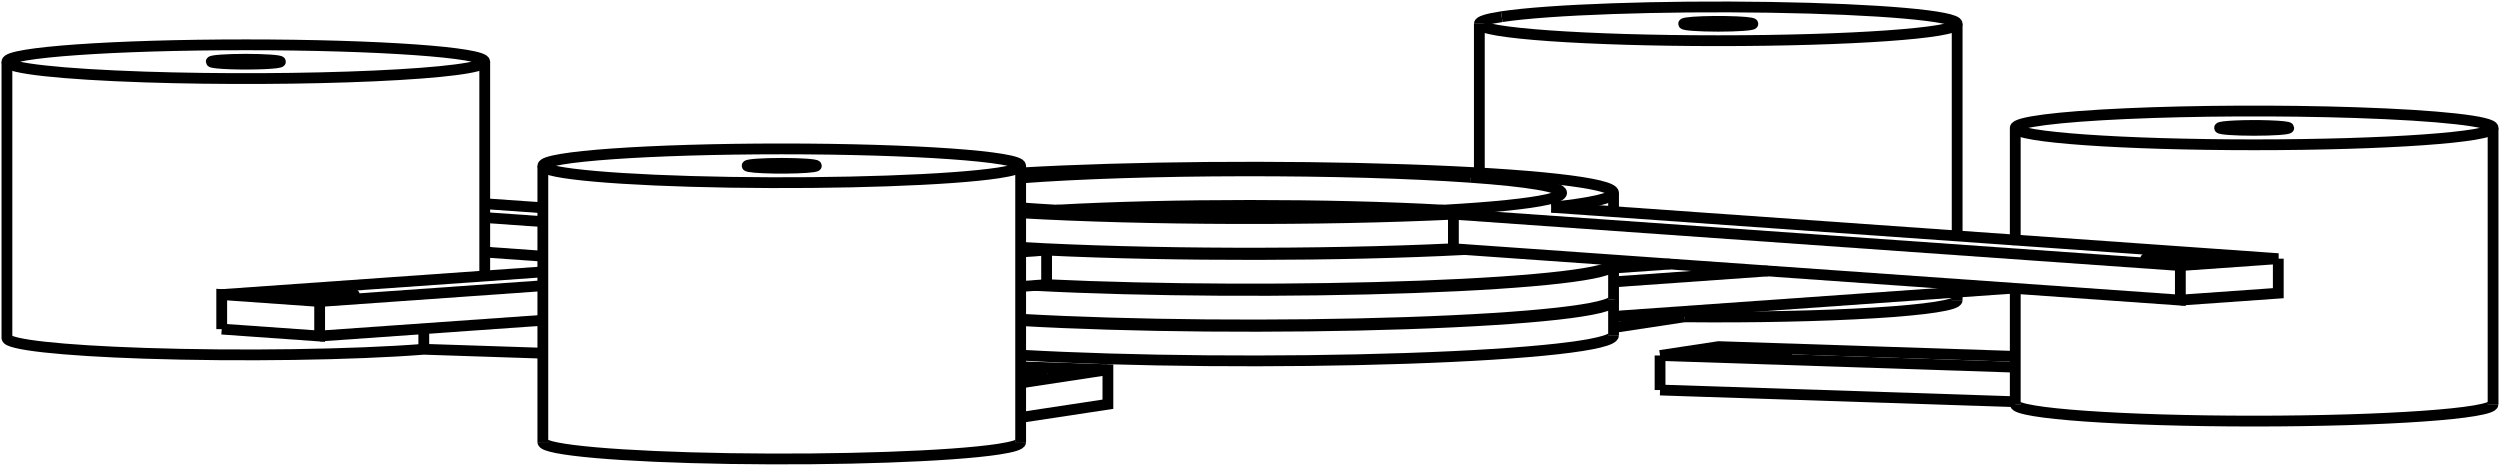
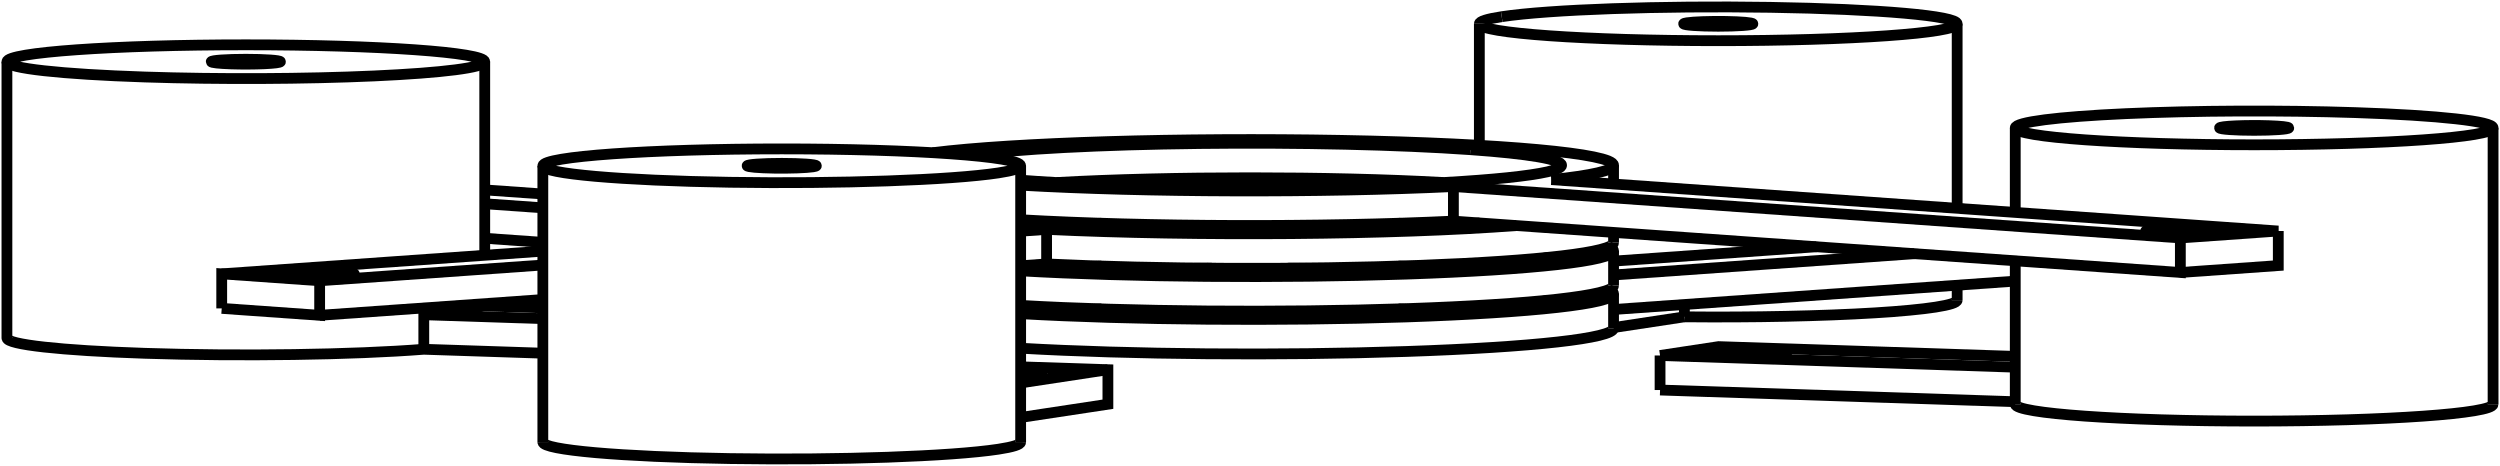
<svg xmlns="http://www.w3.org/2000/svg" version="1.1" viewBox="-180.509 -33.64 361.018 67.279" fill="none" stroke="black" stroke-width="0.6%" vector-effect="non-scaling-stroke">
  <path d="M -179.509 15.17 A 34.5 2.439 180 0 0 -159.59 17.38 A 34.5 2.439 180 0 0 -119.31 16.797 L -102.119 17.364" />
-   <path d="M -119.31 13.823 L -119.31 16.797" />
+   <path d="M -110.858 10.528 A 34.5 2.439 360 0 1 -119.31 11.81 L -119.31 16.797" />
  <path d="M -159.59 -22.52 A 34.5 2.439 360 0 1 -179.509 -24.73 A 34.5 2.439 360 1 1 -110.509 -24.73 A 34.5 2.439 360 0 1 -159.59 -22.52 Z" />
+   <path d="M -102.119 10.816 L -110.858 10.528" />
+   <path d="M -119.31 11.81 L -102.119 12.376" />
  <path d="M -147.122 -24.41 A 5 0.353 360 0 1 -150.009 -24.73 A 5 0.353 360 1 1 -140.009 -24.73 A 5 0.353 360 0 1 -147.122 -24.41 Z" />
  <path d="M -102.119 30.201 A 34.5 2.439 180 0 0 -36.351 31.231 A 34.5 2.439 180 0 0 -33.119 30.201" />
  <path d="M -36.351 -8.668 A 34.5 2.439 360 0 1 -102.119 -9.699 A 34.5 2.439 360 1 1 -33.119 -9.699 A 34.5 2.439 360 0 1 -36.351 -8.668 Z" />
  <path d="M -33.119 26.643 L -20.52 24.733 L -20.52 19.746 L -33.119 19.331" />
  <path d="M -33.119 21.656 L -20.52 19.746" />
  <path d="M -29.278 20.237 A 5 0.353 360 0 1 -33.119 20.438" />
  <path d="M -33.119 19.738 A 5 0.353 360 0 1 -28.809 20.088 A 5 0.353 360 0 1 -29.278 20.237" />
  <path d="M -63.087 -9.55 A 5 0.353 360 0 1 -72.619 -9.699 A 5 0.353 360 1 1 -62.619 -9.699 A 5 0.353 360 0 1 -63.087 -9.55 Z" />
  <path d="M 110.509 24.73 A 34.5 2.439 180 0 0 179.509 24.73" />
  <path d="M 159.59 -17.38 A 34.5 2.439 360 0 1 179.509 -15.17 A 34.5 2.439 360 0 1 110.509 -15.17 A 34.5 2.439 360 0 1 159.59 -17.38 Z" />
  <path d="M 59.215 22.682 L 110.509 24.373" />
  <path d="M 59.215 17.694 L 110.509 19.385" />
  <path d="M 59.215 22.682 L 59.215 17.694" />
  <path d="M 110.509 17.825 L 67.668 16.413 L 59.215 17.694" />
  <path d="M 74.618 17.032 A 5 0.353 360 0 1 77.505 17.352 A 5 0.353 360 0 1 67.505 17.352 A 5 0.353 360 0 1 74.618 17.032 Z" />
  <path d="M 147.122 -15.49 A 5 0.353 360 0 1 150.009 -15.17 A 5 0.353 360 0 1 140.009 -15.17 A 5 0.353 360 0 1 147.122 -15.49 Z" />
  <path d="M 62.728 12.113 A 34.5 2.439 180 0 0 102.119 9.699" />
-   <path d="M 62.728 11.328 L 62.728 12.113" />
-   <path d="M 36.351 -31.231 A 34.5 2.439 360 0 1 102.119 -30.201 L 102.119 0.434" />
-   <path d="M 102.119 -30.201 A 34.5 2.439 360 1 1 33.119 -30.201 L 33.119 -8.665" />
+   <path d="M 62.728 10.331 L 62.728 12.113" />
+   <path d="M 36.351 -31.231 A 34.5 2.439 360 0 1 102.119 -30.201 L 102.119 -3.556" />
+   <path d="M 102.119 -30.201 A 34.5 2.439 360 1 1 33.119 -30.201 L 33.119 -12.655" />
  <path d="M 33.119 -30.201 A 34.5 2.439 360 0 1 36.351 -31.231" />
  <path d="M 52.5 13.664 L 62.728 12.113" />
+   <path d="M 20.52 11.609 L 20.52 10.997" />
  <path d="M 63.087 -30.35 A 5 0.353 360 0 1 72.619 -30.201 A 5 0.353 360 1 1 62.619 -30.201 A 5 0.353 360 0 1 63.087 -30.35 Z" />
-   <path d="M -33.119 17.643 A 52.5 3.711 180 0 0 52.5 14.763" />
-   <path d="M 52.481 9.676 A 52.5 3.711 0 0 1 52.5 9.775 L 52.5 14.763" />
-   <path d="M 52.5 9.775 A 52.5 3.711 0 0 1 -33.119 12.655" />
-   <path d="M 52.5 12.051 L 110.064 7.982" />
-   <path d="M 52.5 7.064 L 74.787 5.488" />
-   <path d="M 110.509 0.964 L 110.064 0.995" />
-   <path d="M 60.645 4.489 L 52.5 5.064" />
-   <path d="M -33.119 12.456 A 52.5 3.711 180 0 0 52.5 9.576" />
-   <path d="M 52.481 4.489 A 52.5 3.711 360 0 1 52.5 4.588 L 52.5 9.576" />
-   <path d="M 52.5 4.588 A 52.5 3.711 360 0 1 -31.029 7.582" />
-   <path d="M -110.509 2.764 L -102.119 3.357" />
-   <path d="M -102.119 -3.63 L -110.509 -4.223" />
-   <path d="M -110.509 -2.224 L -102.119 -1.631" />
-   <path d="M -29.372 7.465 A 52.5 3.711 180 0 0 52.5 4.389" />
-   <path d="M 31.029 2.395 A 52.5 3.711 360 0 1 -29.372 2.478 L -29.372 7.465" />
-   <path d="M -134.35 14.886 L -102.119 12.608" />
-   <path d="M -33.119 7.73 L -29.372 7.465" />
-   <path d="M -148.492 13.886 L -134.35 14.886 L -134.35 9.899 L -102.119 7.62" />
-   <path d="M -148.492 13.886 L -148.492 8.899 L -134.35 9.899" />
-   <path d="M -102.119 5.621 L -148.492 8.899" />
-   <path d="M -33.119 2.742 L -29.372 2.478" />
-   <path d="M -26.058 -3.192 A 45 3.181 360 0 1 26.058 -3.192" />
-   <path d="M -130.815 9.149 A 5 0.353 180 0 0 -129.35 8.899 A 5 0.353 180 0 0 -139.35 8.899 A 5 0.353 180 0 0 -130.815 9.149 Z" />
-   <path d="M -33.119 2.082 A 52.5 3.711 180 0 0 29.372 2.278 L 134.35 9.699 L 134.35 4.712 L 148.492 3.712 L 43.515 -3.709" />
-   <path d="M 29.372 -2.709 L 29.372 2.278" />
-   <path d="M 29.372 -2.709 A 52.5 3.711 0 0 1 -33.119 -2.906" />
-   <path d="M -33.119 -8.665 A 52.5 3.711 0 0 1 52.5 -5.785 L 52.5 -3.074" />
-   <path d="M 52.5 -5.785 A 52.5 3.711 0 0 1 43.515 -3.709" />
-   <path d="M 134.35 9.699 L 148.492 8.699 L 148.492 3.712" />
-   <path d="M 27.938 -3.292 A 45 3.181 180 0 0 -27.938 -3.292" />
-   <path d="M 29.372 -2.709 L 134.35 4.712" />
-   <path d="M 31.82 -8.035 A 45 3.181 0 0 1 45 -5.785 A 45 3.181 0 0 1 -33.119 -3.632" />
-   <path d="M -33.119 -7.939 A 45 3.181 0 0 1 31.82 -8.035" />
-   <path d="M 137.886 3.462 A 5 0.353 0 0 1 139.35 3.712 A 5 0.353 0 0 1 129.35 3.712 A 5 0.353 0 0 1 137.886 3.462 Z" />
+   <path d="M -33.119 16.645 A 52.5 3.711 180 0 0 52.5 13.765" />
+   <path d="M 51.813 8.179 A 52.5 3.711 0 0 1 52.5 8.778 L 52.5 13.765" />
+   <path d="M 52.5 8.778 A 52.5 3.711 0 0 1 -33.119 11.658" />
+   <path d="M -21.44 5.39 A 52.5 3.711 0 0 1 -5.513 5.087" />
+   <path d="M 5.513 5.087 A 52.5 3.711 0 0 1 21.44 5.39" />
+   <path d="M 52.5 11.054 L 110.509 6.953" />
+   <path d="M 27.938 11.272 A 45 3.181 180 0 0 21.44 10.969" />
+   <path d="M -21.44 10.969 A 45 3.181 180 0 0 -27.938 11.272" />
+   <path d="M 52.5 6.066 L 95.953 2.995" />
+   <path d="M 81.811 1.995 L 52.5 4.067" />
+   <path d="M -10.561 5.686 A 45 3.181 360 0 1 10.561 5.686" />
+   <path d="M 43.043 9.706 A 45 3.181 360 0 1 -33.119 10.932" />
+   <path d="M -33.119 10.461 A 52.5 3.711 180 0 0 52.5 7.581" />
+   <path d="M -21.44 -0.794 A 52.5 3.711 360 0 1 -5.513 -1.097" />
+   <path d="M 5.513 -1.097 A 52.5 3.711 360 0 1 21.44 -0.794" />
+   <path d="M 51.813 1.995 A 52.5 3.711 360 0 1 52.5 2.594 L 52.5 7.581" />
+   <path d="M 52.5 2.594 A 52.5 3.711 360 0 1 -33.119 5.473" />
+   <path d="M -110.509 0.769 L -102.119 1.362" />
+   <path d="M 27.938 5.087 A 45 3.181 180 0 0 21.44 4.784" />
+   <path d="M -21.44 4.784 A 45 3.181 180 0 0 -27.938 5.087" />
+   <path d="M -102.119 -5.625 L -110.509 -6.218" />
+   <path d="M -110.509 -4.219 L -102.119 -3.626" />
+   <path d="M -31.82 4.843 A 45 3.181 360 0 1 -33.119 4.747" />
+   <path d="M -10.561 -0.499 A 45 3.181 360 0 1 10.561 -0.499" />
+   <path d="M 43.043 3.521 A 45 3.181 360 0 1 -31.82 4.843" />
+   <path d="M -29.372 4.473 A 52.5 3.711 180 0 0 52.5 1.397" />
+   <path d="M -21.44 -6.979 A 52.5 3.711 360 0 1 21.44 -6.979" />
+   <path d="M 38.492 -1.067 A 52.5 3.711 360 0 1 -29.372 -0.515 L -29.372 4.473" />
+   <path d="M -134.35 11.894 L -102.119 9.615" />
+   <path d="M -33.119 4.737 L -29.372 4.473" />
+   <path d="M -148.492 10.894 L -134.35 11.894 L -134.35 6.906 L -102.119 4.628" />
+   <path d="M 27.938 -1.097 A 45 3.181 180 0 0 21.44 -1.4" />
+   <path d="M -21.44 -1.4 A 45 3.181 180 0 0 -27.938 -1.097" />
+   <path d="M -148.492 10.894 L -148.492 5.906 L -134.35 6.906" />
+   <path d="M -102.119 2.628 L -148.492 5.906" />
+   <path d="M -33.119 -0.25 L -29.372 -0.515" />
+   <path d="M 31.82 -1.342 A 45 3.181 360 0 1 -33.119 -1.437" />
+   <path d="M -10.561 -6.683 A 45 3.181 360 0 1 10.561 -6.683" />
+   <path d="M 33.185 -1.442 A 45 3.181 360 0 1 31.82 -1.342" />
+   <path d="M -130.815 6.156 A 5 0.353 180 0 0 -129.35 5.906 A 5 0.353 180 0 0 -139.35 5.906 A 5 0.353 180 0 0 -130.815 6.156 Z" />
+   <path d="M -33.119 -1.908 A 52.5 3.711 180 0 0 29.372 -1.712 L 134.35 5.709 L 134.35 0.722 L 148.492 -0.278 L 43.515 -7.699" />
+   <path d="M 29.372 -6.699 L 29.372 -1.712" />
+   <path d="M 29.372 -6.699 A 52.5 3.711 360 0 1 -33.119 -6.896" />
+   <path d="M -45.807 -11.589 A 52.5 3.711 360 0 1 52.5 -9.775 L 52.5 -7.064" />
+   <path d="M 52.5 -9.775 A 52.5 3.711 360 0 1 43.515 -7.699" />
+   <path d="M 134.35 5.709 L 148.492 4.709 L 148.492 -0.278" />
+   <path d="M 27.938 -7.282 A 45 3.181 180 0 0 -27.938 -7.282" />
+   <path d="M 29.372 -6.699 L 134.35 0.722" />
+   <path d="M 31.82 -12.025 A 45 3.181 0 0 1 45 -9.775 A 45 3.181 0 0 1 -33.119 -7.622" />
+   <path d="M -40.31 -11.189 A 45 3.181 0 0 1 31.82 -12.025" />
+   <path d="M 137.886 -0.528 A 5 0.353 0 0 1 139.35 -0.278 A 5 0.353 0 0 1 129.35 -0.278 A 5 0.353 0 0 1 137.886 -0.528 Z" />
  <path d="M -179.509 -24.73 L -179.509 15.17" />
-   <path d="M -110.509 -24.73 L -110.509 6.214" />
+   <path d="M -110.509 -24.73 L -110.509 3.221" />
+   <path d="M -110.509 10.208 L -110.509 10.54" />
  <path d="M -102.119 -9.699 L -102.119 30.201" />
  <path d="M -33.119 -9.699 L -33.119 30.201" />
-   <path d="M 110.509 -15.17 L 110.509 1.027" />
-   <path d="M 110.509 8.014 L 110.509 24.73" />
+   <path d="M 110.509 -15.17 L 110.509 -2.963" />
+   <path d="M 110.509 4.024 L 110.509 24.73" />
  <path d="M 179.509 -15.17 L 179.509 24.73" />
-   <path d="M 102.119 8.544 L 102.119 9.699" />
-   <path d="M 52.5 3.913 L 52.5 4.389" />
+   <path d="M 102.119 7.546 L 102.119 9.699" />
+   <path d="M 52.5 -0.077 L 52.5 1.397" />
</svg>
